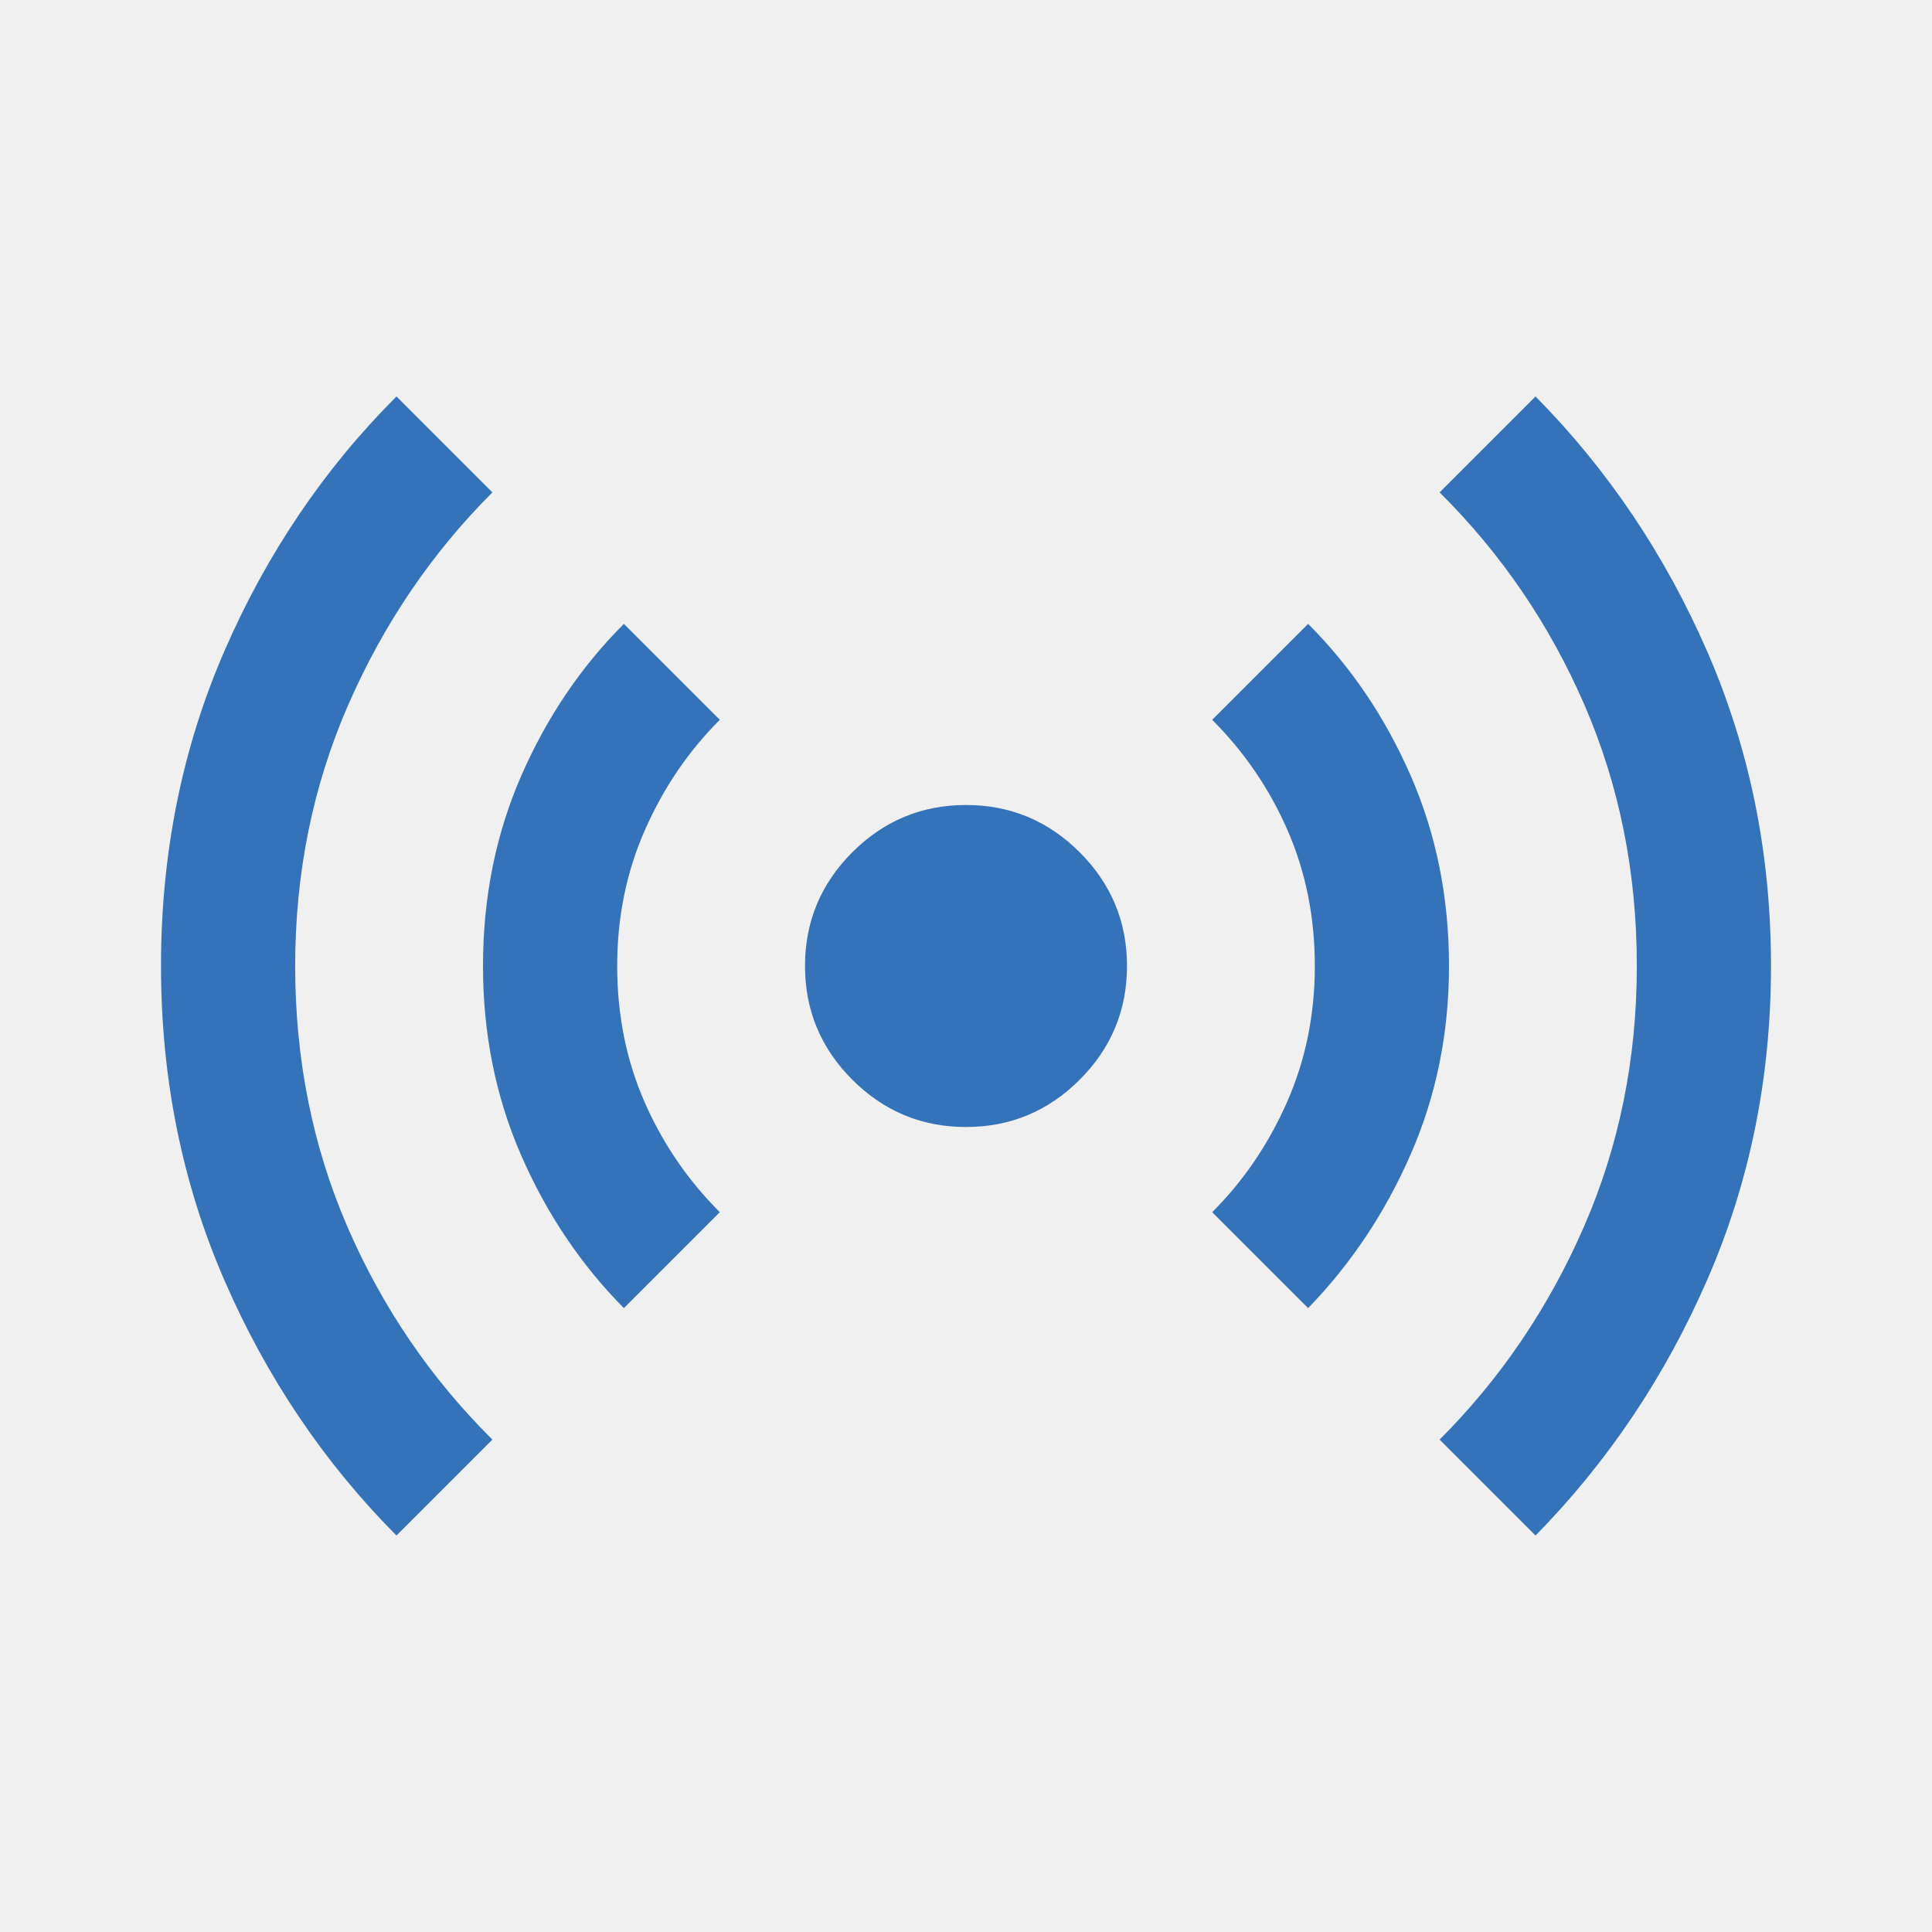
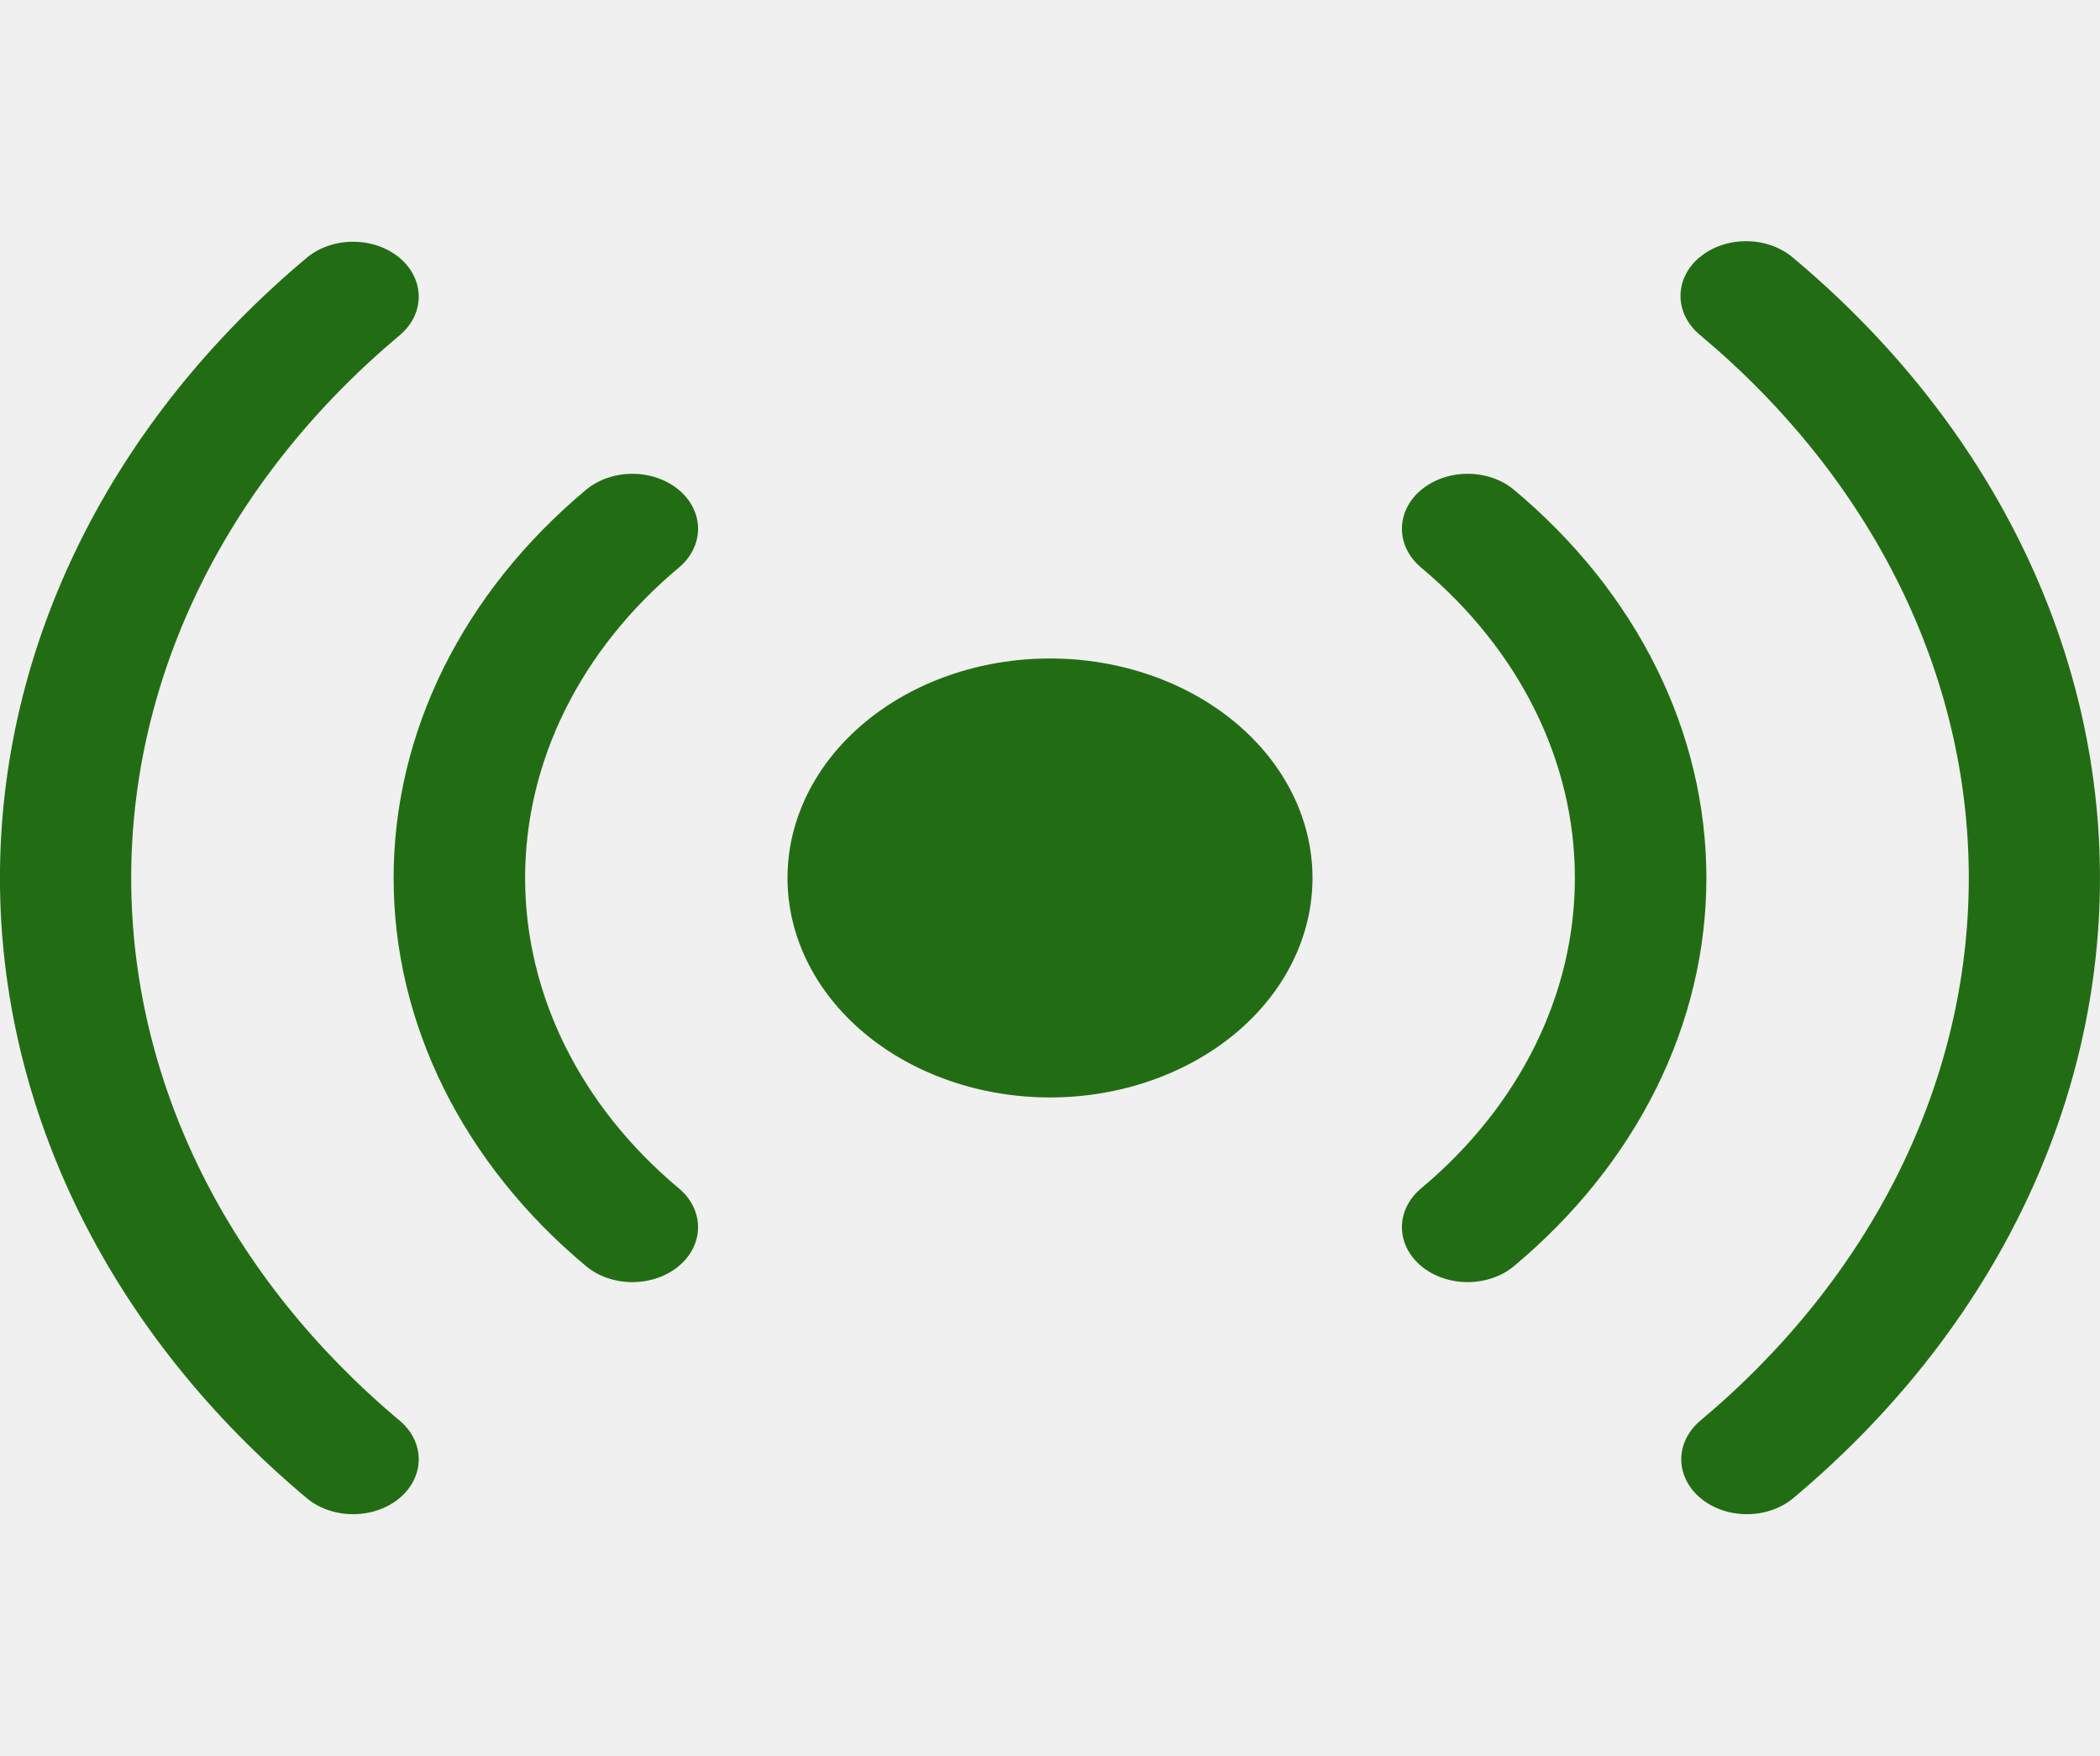
- <svg xmlns="http://www.w3.org/2000/svg" height="40px" viewBox="0 -960 960 960" width="40px" fill="#3473BA">
-   <path d="M197-197q-54-54.33-85.5-126.83T80-480q0-84 31.5-156.5T197-763l47.67 47.67Q199.33-670 173-609.67 146.67-549.33 146.67-480q0 69.67 26 129.67 26 60 72 105.66L197-197Zm113-113q-32-32.33-51-75.83T240-480q0-51 19-94.5t51-75.5l47.67 47.67Q334.33-579 320.5-547.67q-13.83 31.34-13.83 67.67t13.5 67.33q13.5 31 37.5 55L310-310Zm170-90q-33 0-56.5-23.5T400-480q0-33 23.5-56.5T480-560q33 0 56.5 23.5T560-480q0 33-23.5 56.5T480-400Zm170 90-47.67-47.67q23.34-23.33 37.17-54.66 13.83-31.34 13.83-67.67t-13.5-67.33q-13.5-31-37.5-55L650-650q32 32 51 75.5t19 94.5q0 50-19 93.5T650-310Zm113 113-47.67-47.67Q760.67-290 787-350.33q26.33-60.34 26.33-129.67 0-69.67-26-129.67-26-60-72-105.66L763-763q54 54.67 85.5 127.17T880-480q0 83-31.5 155.5T763-197Z" />
+ <svg xmlns="http://www.w3.org/2000/svg" width="55" height="46" viewBox="0 0 55 46" fill="none">
+   <g clip-path="url(#clip0_51_478)">
+     <path d="M10.485 8.769C8.25 10.638 6.477 12.856 5.268 15.298C4.058 17.74 3.436 20.357 3.436 23C3.436 25.643 4.058 28.26 5.268 30.702C6.477 33.144 8.25 35.362 10.485 37.231C10.798 37.502 10.971 37.865 10.967 38.242C10.963 38.619 10.782 38.98 10.464 39.246C10.145 39.513 9.714 39.664 9.263 39.667C8.813 39.671 8.378 39.526 8.054 39.264C5.501 37.128 3.475 34.593 2.093 31.802C0.711 29.011 -0.001 26.02 -0.001 23C-0.001 19.98 0.711 16.989 2.093 14.198C3.475 11.407 5.501 8.872 8.054 6.736C8.378 6.474 8.813 6.329 9.263 6.333C9.714 6.336 10.145 6.487 10.464 6.754C10.782 7.02 10.963 7.381 10.967 7.758C10.971 8.135 10.798 8.498 10.485 8.769ZM17.779 14.87C15.201 17.026 13.753 19.951 13.753 23C13.753 26.049 15.201 28.974 17.779 31.131C17.939 31.264 18.066 31.423 18.152 31.597C18.238 31.772 18.283 31.959 18.283 32.148C18.283 32.337 18.238 32.524 18.152 32.699C18.066 32.874 17.939 33.032 17.779 33.166C17.619 33.3 17.429 33.406 17.221 33.478C17.012 33.55 16.788 33.588 16.562 33.588C16.336 33.588 16.112 33.55 15.903 33.478C15.695 33.406 15.505 33.3 15.345 33.166C13.749 31.831 12.482 30.246 11.618 28.502C10.754 26.758 10.309 24.888 10.309 23C10.309 21.112 10.754 19.242 11.618 17.498C12.482 15.754 13.749 14.169 15.345 12.834C15.668 12.564 16.106 12.412 16.562 12.412C17.018 12.412 17.456 12.564 17.779 12.834C18.102 13.104 18.283 13.47 18.283 13.852C18.283 14.233 18.102 14.6 17.779 14.87ZM37.221 12.834C37.381 12.7 37.571 12.594 37.78 12.521C37.988 12.449 38.212 12.412 38.438 12.412C38.664 12.412 38.888 12.449 39.097 12.521C39.306 12.594 39.496 12.7 39.655 12.834C41.252 14.169 42.518 15.754 43.382 17.498C44.246 19.242 44.691 21.112 44.691 23C44.691 24.888 44.246 26.758 43.382 28.502C42.518 30.246 41.252 31.831 39.655 33.166C39.495 33.3 39.306 33.406 39.097 33.478C38.888 33.55 38.664 33.588 38.438 33.588C38.212 33.588 37.989 33.55 37.78 33.478C37.571 33.406 37.381 33.3 37.221 33.166C37.062 33.032 36.935 32.874 36.848 32.699C36.762 32.524 36.717 32.337 36.717 32.148C36.717 31.959 36.762 31.772 36.848 31.597C36.935 31.423 37.062 31.264 37.221 31.131C39.799 28.974 41.247 26.049 41.247 23C41.247 19.951 39.799 17.026 37.221 14.87C37.061 14.736 36.934 14.577 36.848 14.403C36.761 14.228 36.717 14.041 36.717 13.852C36.717 13.663 36.761 13.475 36.848 13.301C36.934 13.126 37.061 12.967 37.221 12.834ZM44.516 6.739C44.838 6.47 45.275 6.318 45.731 6.318C46.187 6.318 46.624 6.47 46.946 6.739C52.103 11.052 54.999 16.902 54.999 23.001C54.999 29.101 52.103 34.951 46.946 39.264C46.622 39.526 46.188 39.671 45.737 39.667C45.286 39.664 44.855 39.513 44.537 39.246C44.218 38.98 44.037 38.619 44.033 38.242C44.029 37.865 44.203 37.502 44.516 37.231C46.751 35.362 48.523 33.144 49.733 30.702C50.942 28.26 51.564 25.643 51.564 23C51.564 20.357 50.942 17.74 49.733 15.298C48.523 12.856 46.751 10.638 44.516 8.769C44.194 8.499 44.013 8.134 44.013 7.752C44.013 7.371 44.194 7.006 44.516 6.736V6.739ZM34.375 23C34.375 24.525 33.651 25.988 32.362 27.066C31.072 28.144 29.324 28.75 27.5 28.75C25.677 28.75 23.928 28.144 22.639 27.066C21.349 25.988 20.625 24.525 20.625 23C20.625 21.475 21.349 20.012 22.639 18.934C23.928 17.856 25.677 17.25 27.5 17.25C29.324 17.25 31.072 17.856 32.362 18.934C33.651 20.012 34.375 21.475 34.375 23Z" fill="#226D13" />
+   </g>
+   <defs>
+     <clipPath id="clip0_51_478">
+       <rect width="55" height="46" fill="white" />
+     </clipPath>
+   </defs>
</svg>
